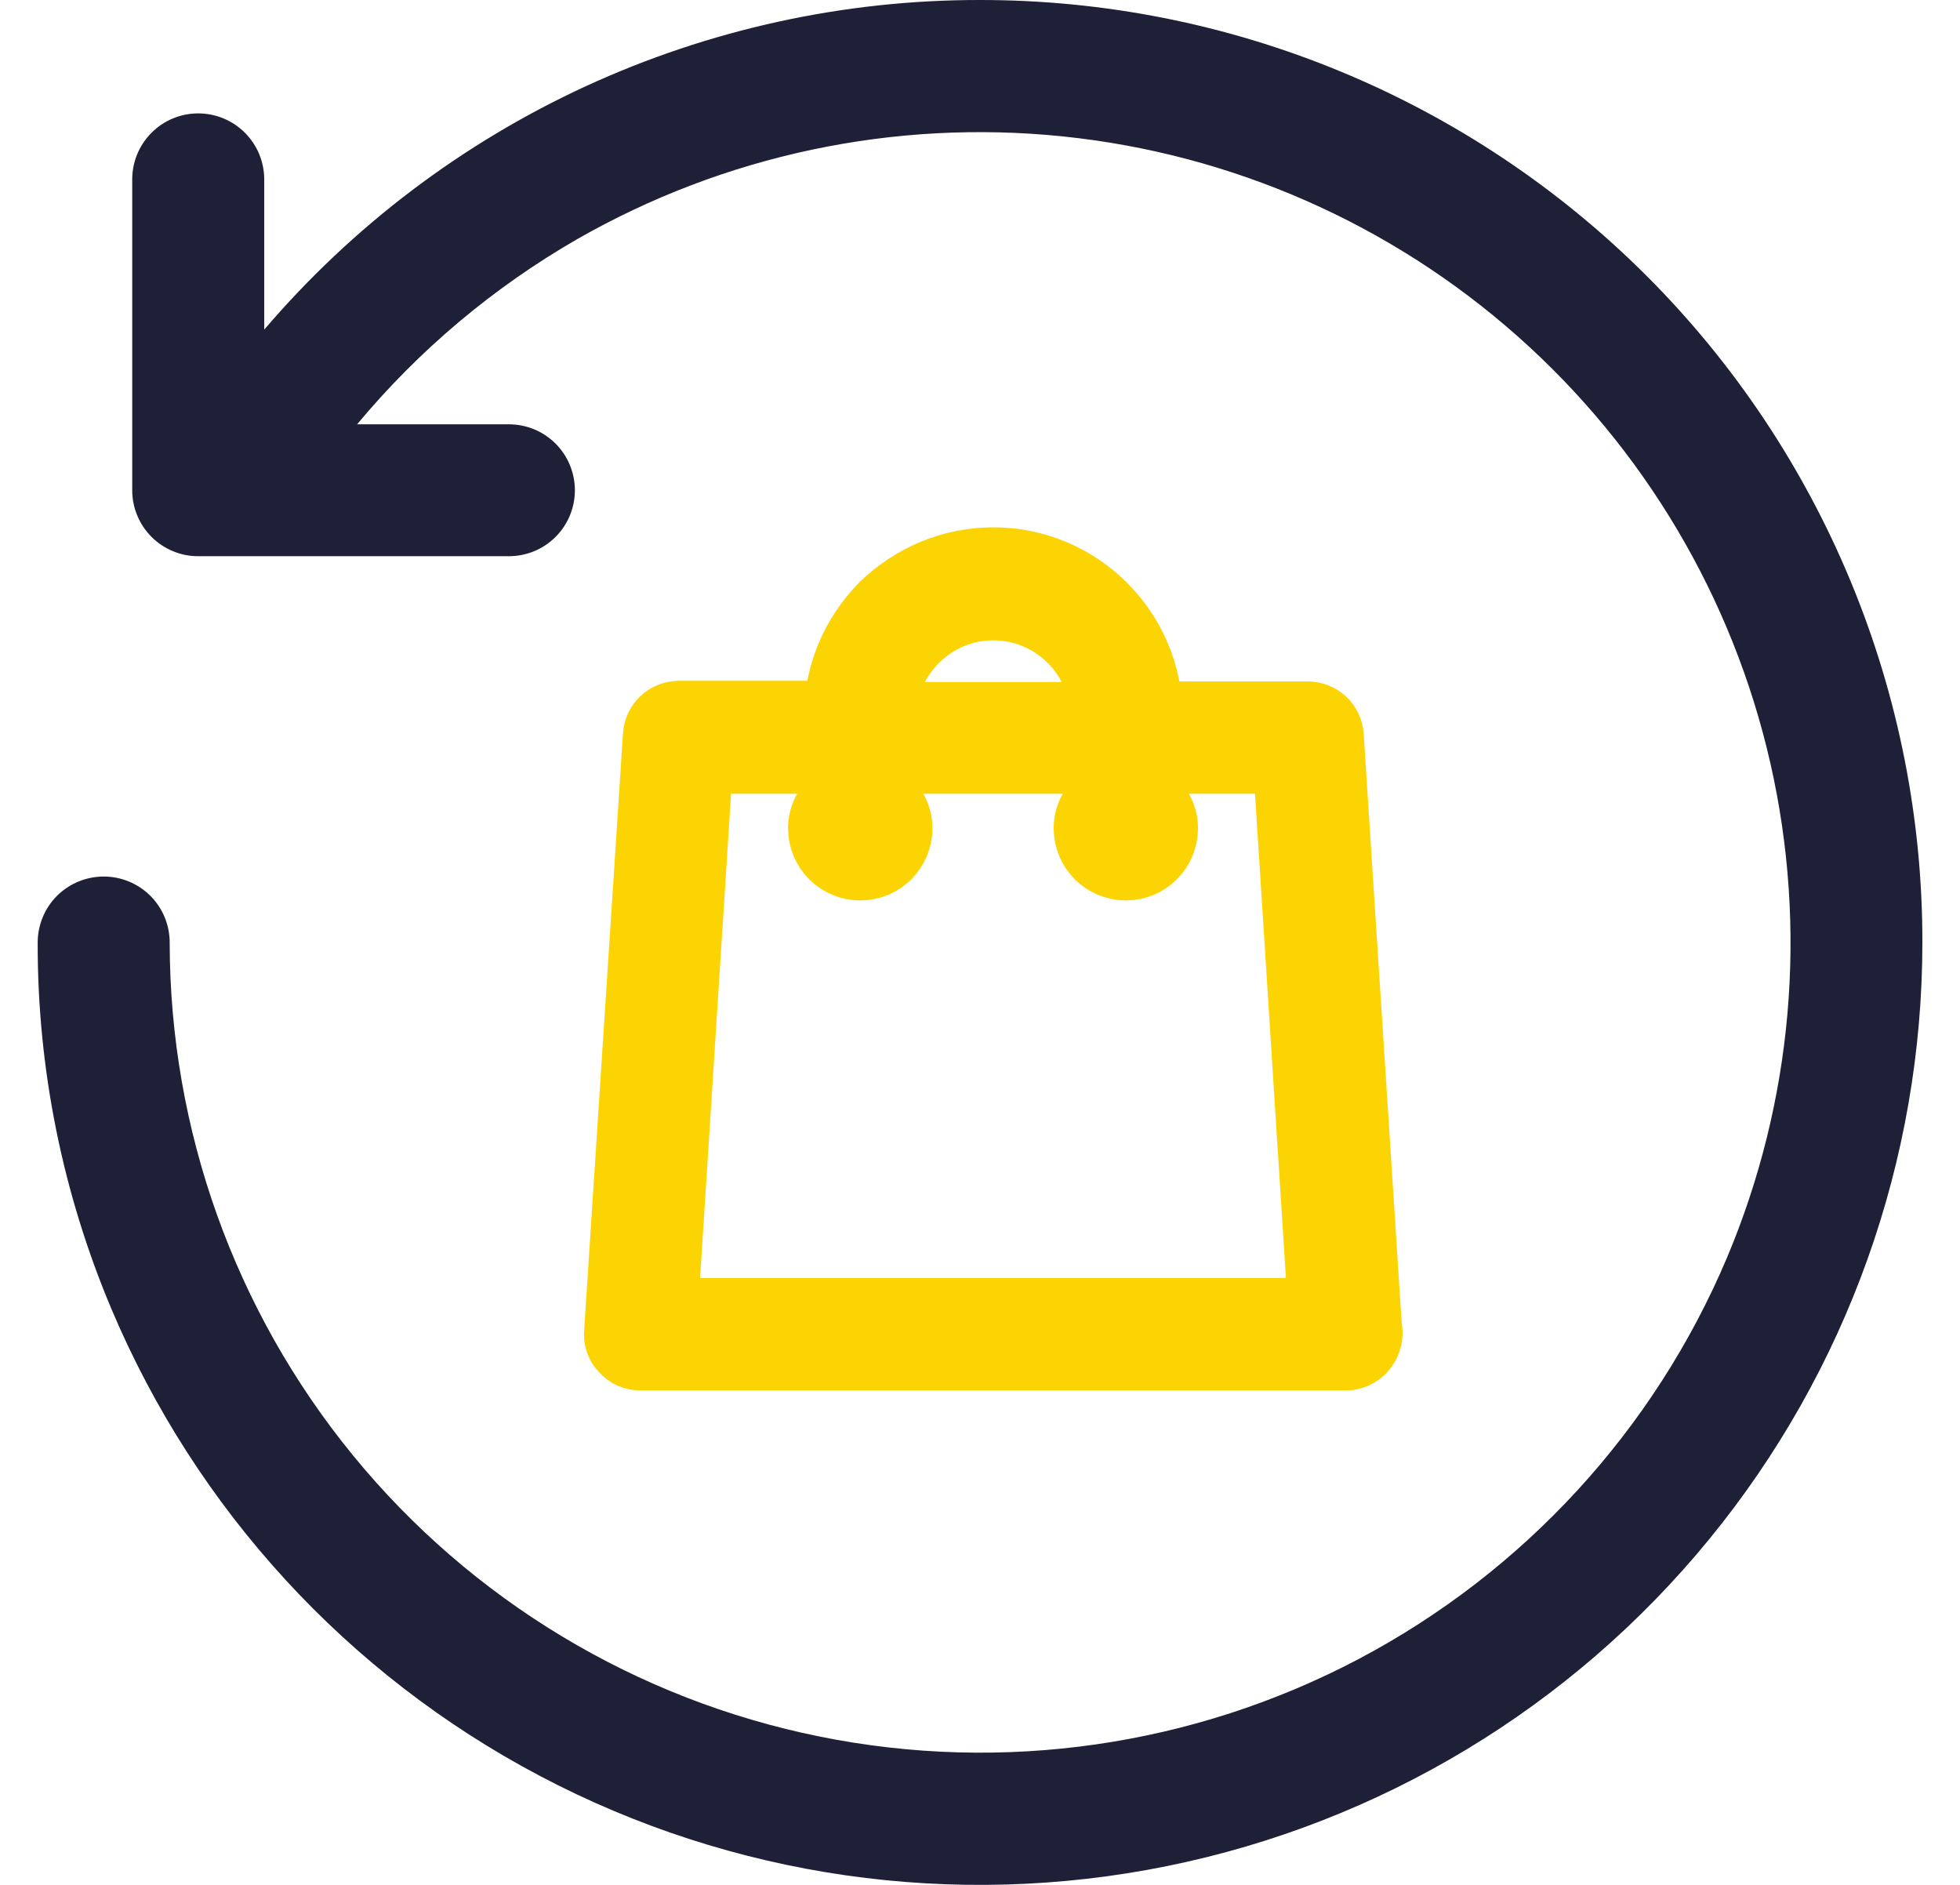
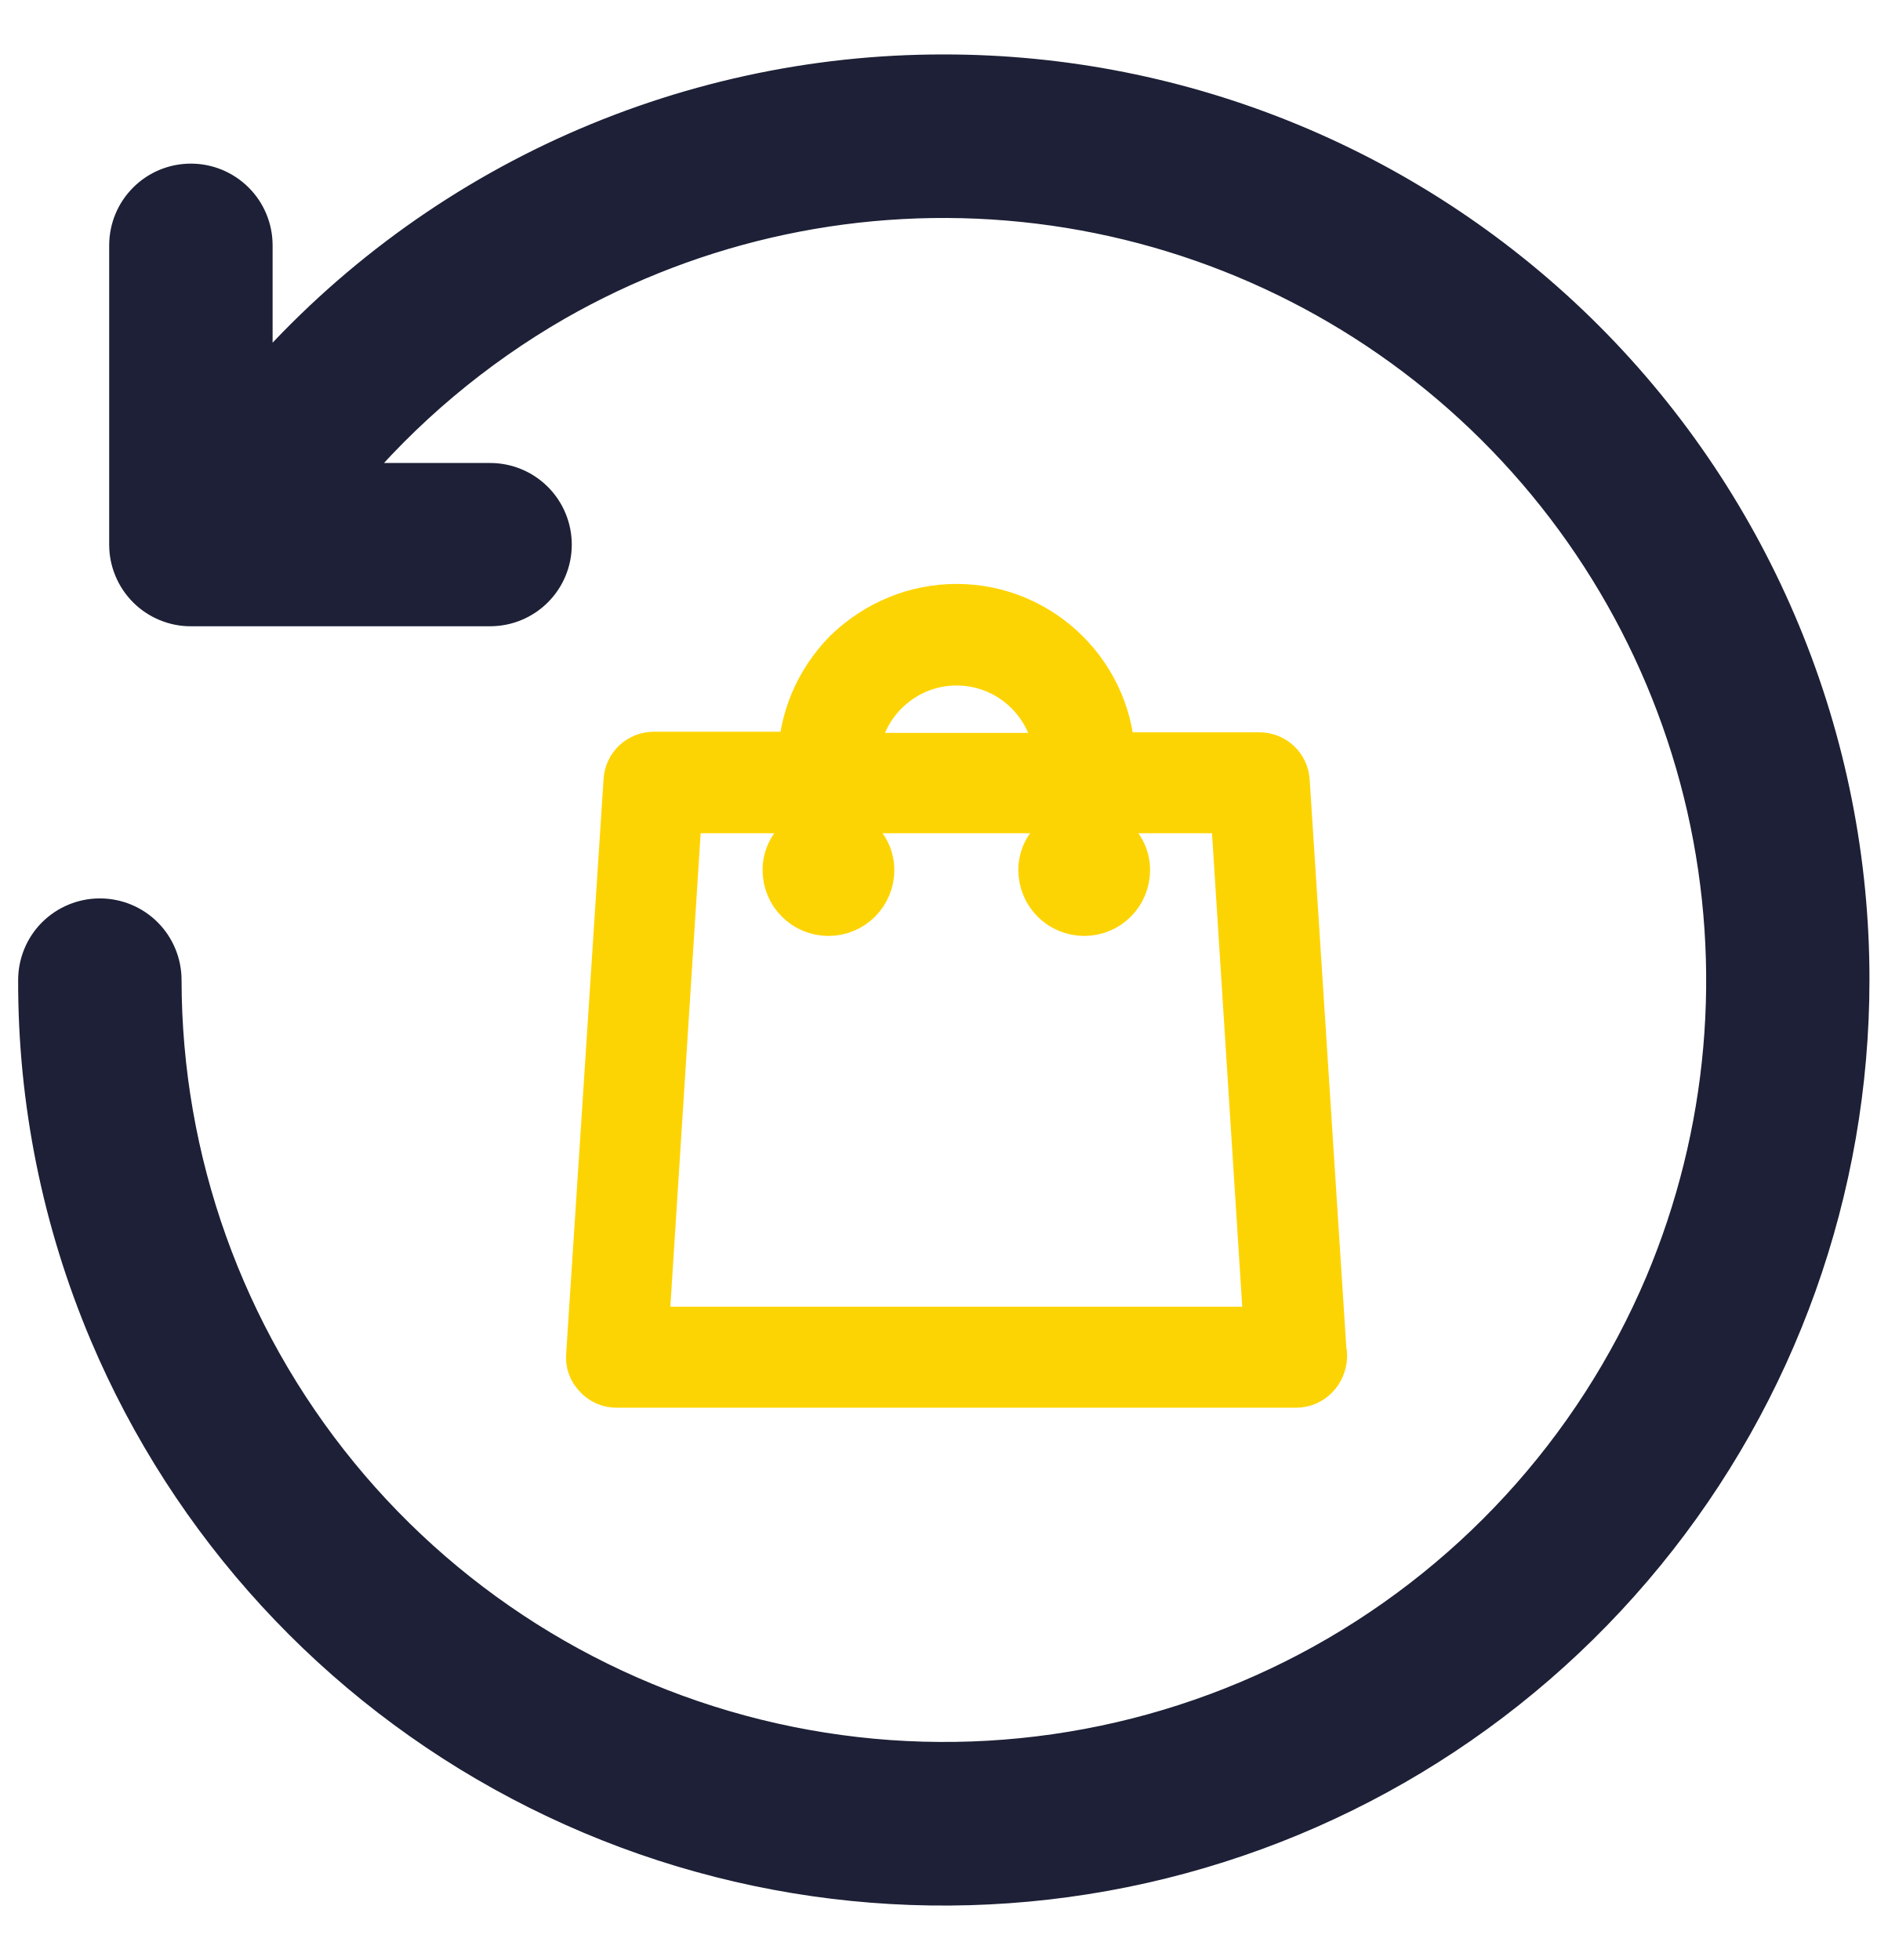
- <svg xmlns="http://www.w3.org/2000/svg" width="26" height="25" viewBox="0 0 26 25" fill="none">
-   <path d="M25.501 12.502C25.5 15.386 24.502 18.181 22.675 20.413C20.849 22.646 18.307 24.178 15.48 24.751C12.653 25.324 9.715 24.902 7.164 23.556C4.612 22.211 2.605 20.024 1.481 17.368C0.83 15.828 0.496 14.173 0.5 12.502C0.5 12.269 0.592 12.046 0.756 11.882C0.921 11.718 1.143 11.626 1.376 11.626C1.608 11.626 1.831 11.718 1.995 11.882C2.159 12.046 2.251 12.269 2.251 12.502C2.253 14.981 3.112 17.384 4.683 19.304C6.253 21.223 8.439 22.54 10.87 23.032C13.3 23.525 15.826 23.162 18.02 22.006C20.213 20.849 21.94 18.97 22.907 16.686C23.781 14.613 23.983 12.318 23.485 10.124C22.986 7.931 21.812 5.949 20.128 4.457C18.444 2.965 16.335 2.039 14.097 1.809C11.859 1.579 9.606 2.056 7.653 3.174C6.544 3.813 5.556 4.644 4.737 5.628H6.752C6.984 5.628 7.206 5.72 7.37 5.884C7.534 6.048 7.626 6.271 7.626 6.503C7.626 6.735 7.534 6.957 7.37 7.121C7.206 7.285 6.984 7.377 6.752 7.377H2.63C2.515 7.378 2.401 7.355 2.295 7.311C2.189 7.267 2.092 7.203 2.011 7.122C1.929 7.04 1.865 6.944 1.821 6.838C1.776 6.731 1.754 6.618 1.754 6.503V2.38C1.754 2.147 1.846 1.925 2.01 1.761C2.174 1.596 2.397 1.504 2.629 1.504C2.862 1.504 3.084 1.596 3.249 1.761C3.413 1.925 3.505 2.147 3.505 2.38V4.372C4.677 3 6.133 1.898 7.772 1.143C9.412 0.389 11.195 -0.002 13 4.92712e-06C14.642 -0.001 16.268 0.321 17.785 0.949C19.303 1.577 20.681 2.498 21.843 3.659C23.004 4.82 23.924 6.199 24.552 7.716C25.18 9.233 25.503 10.859 25.501 12.502Z" fill="#1D2036" />
-   <path d="M8.493 17.942C8.427 17.942 8.362 17.917 8.313 17.86C8.264 17.811 8.239 17.745 8.248 17.672L8.763 9.759C8.771 9.628 8.877 9.53 9.008 9.53H11.166V9.497C11.166 8.957 11.379 8.459 11.755 8.075C12.139 7.707 12.637 7.494 13.177 7.494C14.281 7.494 15.188 8.393 15.188 9.505C15.188 9.513 15.18 9.521 15.18 9.53V9.538H17.346C17.477 9.538 17.583 9.636 17.591 9.767L18.098 17.623C18.106 17.647 18.106 17.664 18.106 17.688C18.098 17.827 17.992 17.942 17.853 17.942H8.493ZM8.754 17.451H17.591L17.117 10.028H15.18V10.617H15.188C15.319 10.707 15.392 10.838 15.392 10.985C15.392 11.238 15.188 11.443 14.935 11.443C14.681 11.443 14.477 11.238 14.477 10.985C14.477 10.838 14.55 10.707 14.681 10.617H14.689V10.028H11.656V10.617H11.665C11.796 10.707 11.869 10.838 11.869 10.985C11.869 11.238 11.665 11.443 11.411 11.443C11.158 11.443 10.954 11.238 10.954 10.985C10.954 10.838 11.027 10.707 11.158 10.617H11.166V10.028H9.229L8.754 17.451ZM13.177 7.993C12.343 7.993 11.656 8.671 11.656 9.513V9.546H14.706L14.697 9.53V9.513C14.697 8.671 14.011 7.993 13.177 7.993Z" fill="#FDD403" stroke="#FDD403" />
+ <svg xmlns="http://www.w3.org/2000/svg" width="26" height="27" viewBox="0 0 26 27" fill="none">
+   <path d="M25.501 13.502C25.5 16.386 24.502 19.181 22.675 21.413C20.849 23.646 18.307 25.178 15.48 25.751C12.653 26.324 9.715 25.902 7.164 24.556C4.612 23.211 2.605 21.024 1.481 18.368C0.83 16.828 0.496 15.173 0.5 13.502C0.5 13.269 0.592 13.046 0.756 12.882C0.921 12.718 1.143 12.626 1.376 12.626C1.608 12.626 1.831 12.718 1.995 12.882C2.159 13.046 2.251 13.269 2.251 13.502C2.253 15.981 3.112 18.384 4.683 20.304C6.253 22.223 8.439 23.54 10.87 24.032C13.3 24.525 15.826 24.162 18.02 23.006C20.213 21.849 21.94 19.97 22.907 17.686C23.781 15.613 23.983 13.318 23.485 11.124C22.986 8.931 21.812 6.949 20.128 5.457C18.444 3.965 16.335 3.039 14.097 2.809C11.859 2.579 9.606 3.056 7.653 4.174C6.544 4.813 5.556 5.644 4.737 6.628H6.752C6.984 6.628 7.206 6.72 7.37 6.884C7.534 7.048 7.626 7.271 7.626 7.503C7.626 7.735 7.534 7.957 7.37 8.121C7.206 8.285 6.984 8.377 6.752 8.377H2.63C2.515 8.378 2.401 8.355 2.295 8.311C2.189 8.267 2.092 8.203 2.011 8.122C1.929 8.04 1.865 7.944 1.821 7.838C1.776 7.731 1.754 7.618 1.754 7.503V3.38C1.754 3.147 1.846 2.925 2.01 2.761C2.174 2.596 2.397 2.504 2.629 2.504C2.862 2.504 3.084 2.596 3.249 2.761C3.413 2.925 3.505 3.147 3.505 3.38V5.372C4.677 4 6.133 2.898 7.772 2.143C9.412 1.389 11.195 0.998 13 1C14.642 0.999 16.268 1.321 17.785 1.949C19.303 2.577 20.681 3.498 21.843 4.659C23.004 5.82 23.924 7.199 24.552 8.716C25.18 10.233 25.503 11.859 25.501 13.502Z" fill="#1D2036" stroke="#1D2036" stroke-width="0.5" />
+   <path d="M8.493 18.942C8.427 18.942 8.362 18.917 8.313 18.86C8.264 18.811 8.239 18.745 8.248 18.672L8.763 10.759C8.771 10.628 8.877 10.53 9.008 10.53H11.166V10.497C11.166 9.957 11.379 9.459 11.755 9.075C12.139 8.707 12.637 8.494 13.177 8.494C14.281 8.494 15.188 9.393 15.188 10.505C15.188 10.513 15.18 10.521 15.18 10.53V10.538H17.346C17.477 10.538 17.583 10.636 17.591 10.767L18.098 18.623C18.106 18.647 18.106 18.664 18.106 18.688C18.098 18.827 17.992 18.942 17.853 18.942H8.493ZM8.754 18.451H17.591L17.117 11.028H15.18V11.617H15.188C15.319 11.707 15.392 11.838 15.392 11.985C15.392 12.238 15.188 12.443 14.935 12.443C14.681 12.443 14.477 12.238 14.477 11.985C14.477 11.838 14.55 11.707 14.681 11.617H14.689V11.028H11.656V11.617H11.665C11.796 11.707 11.869 11.838 11.869 11.985C11.869 12.238 11.665 12.443 11.411 12.443C11.158 12.443 10.954 12.238 10.954 11.985C10.954 11.838 11.027 11.707 11.158 11.617H11.166V11.028H9.229L8.754 18.451ZM13.177 8.993C12.343 8.993 11.656 9.671 11.656 10.513V10.546H14.706L14.697 10.53V10.513C14.697 9.671 14.011 8.993 13.177 8.993Z" fill="#FDD403" stroke="#FDD403" stroke-width="0.9" />
</svg>
